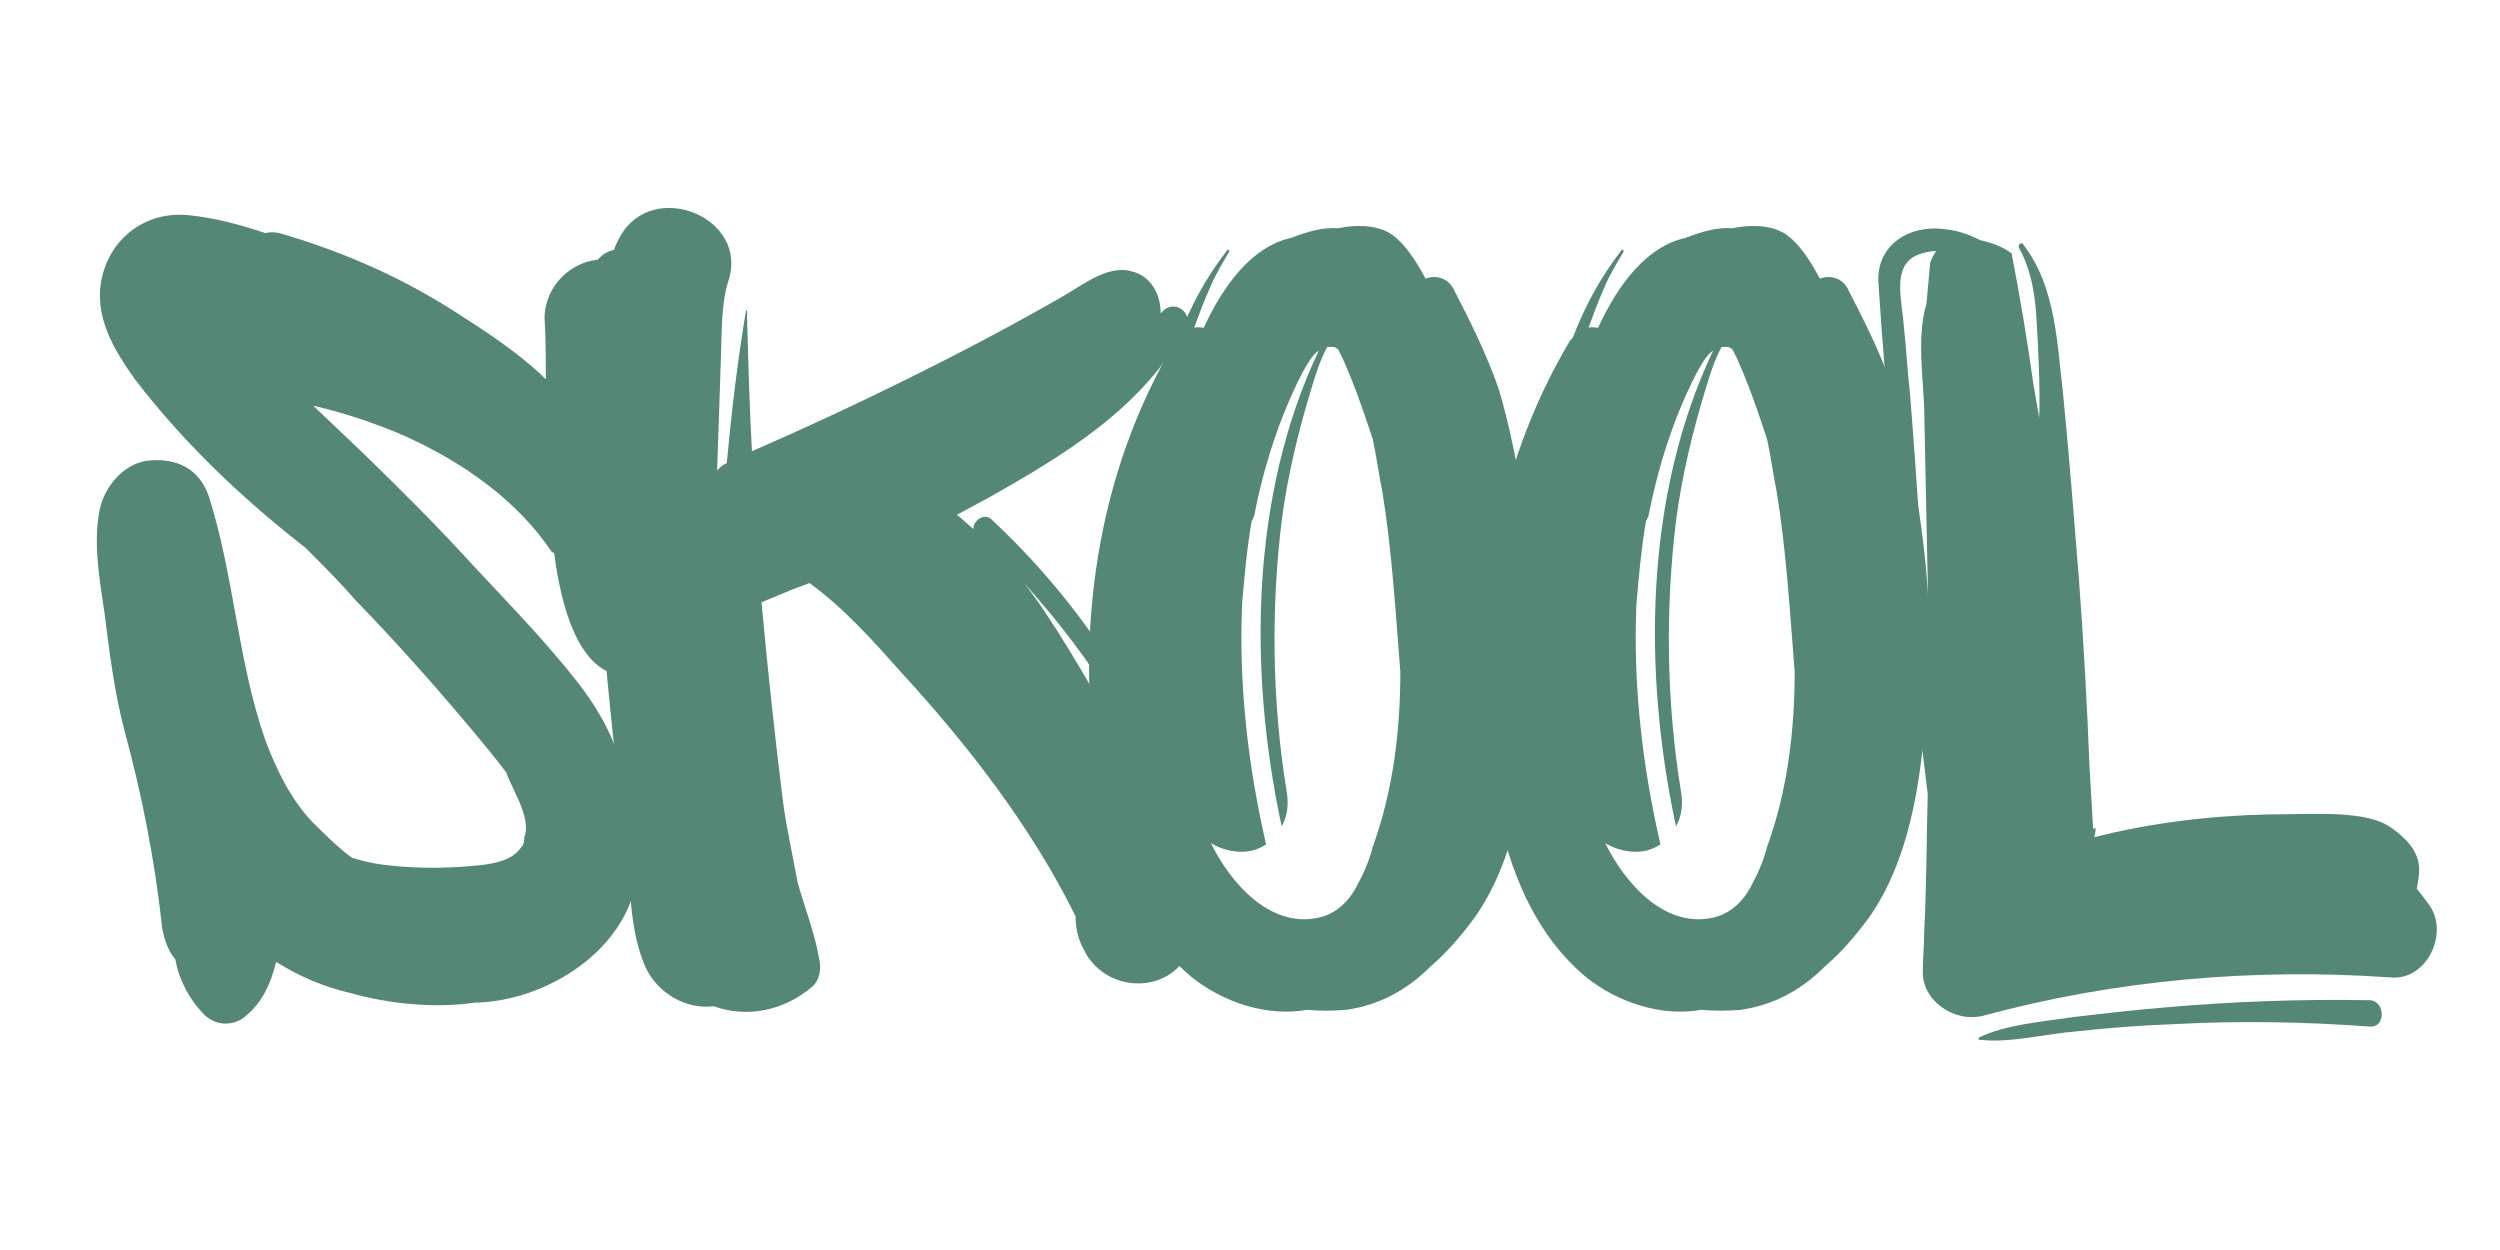
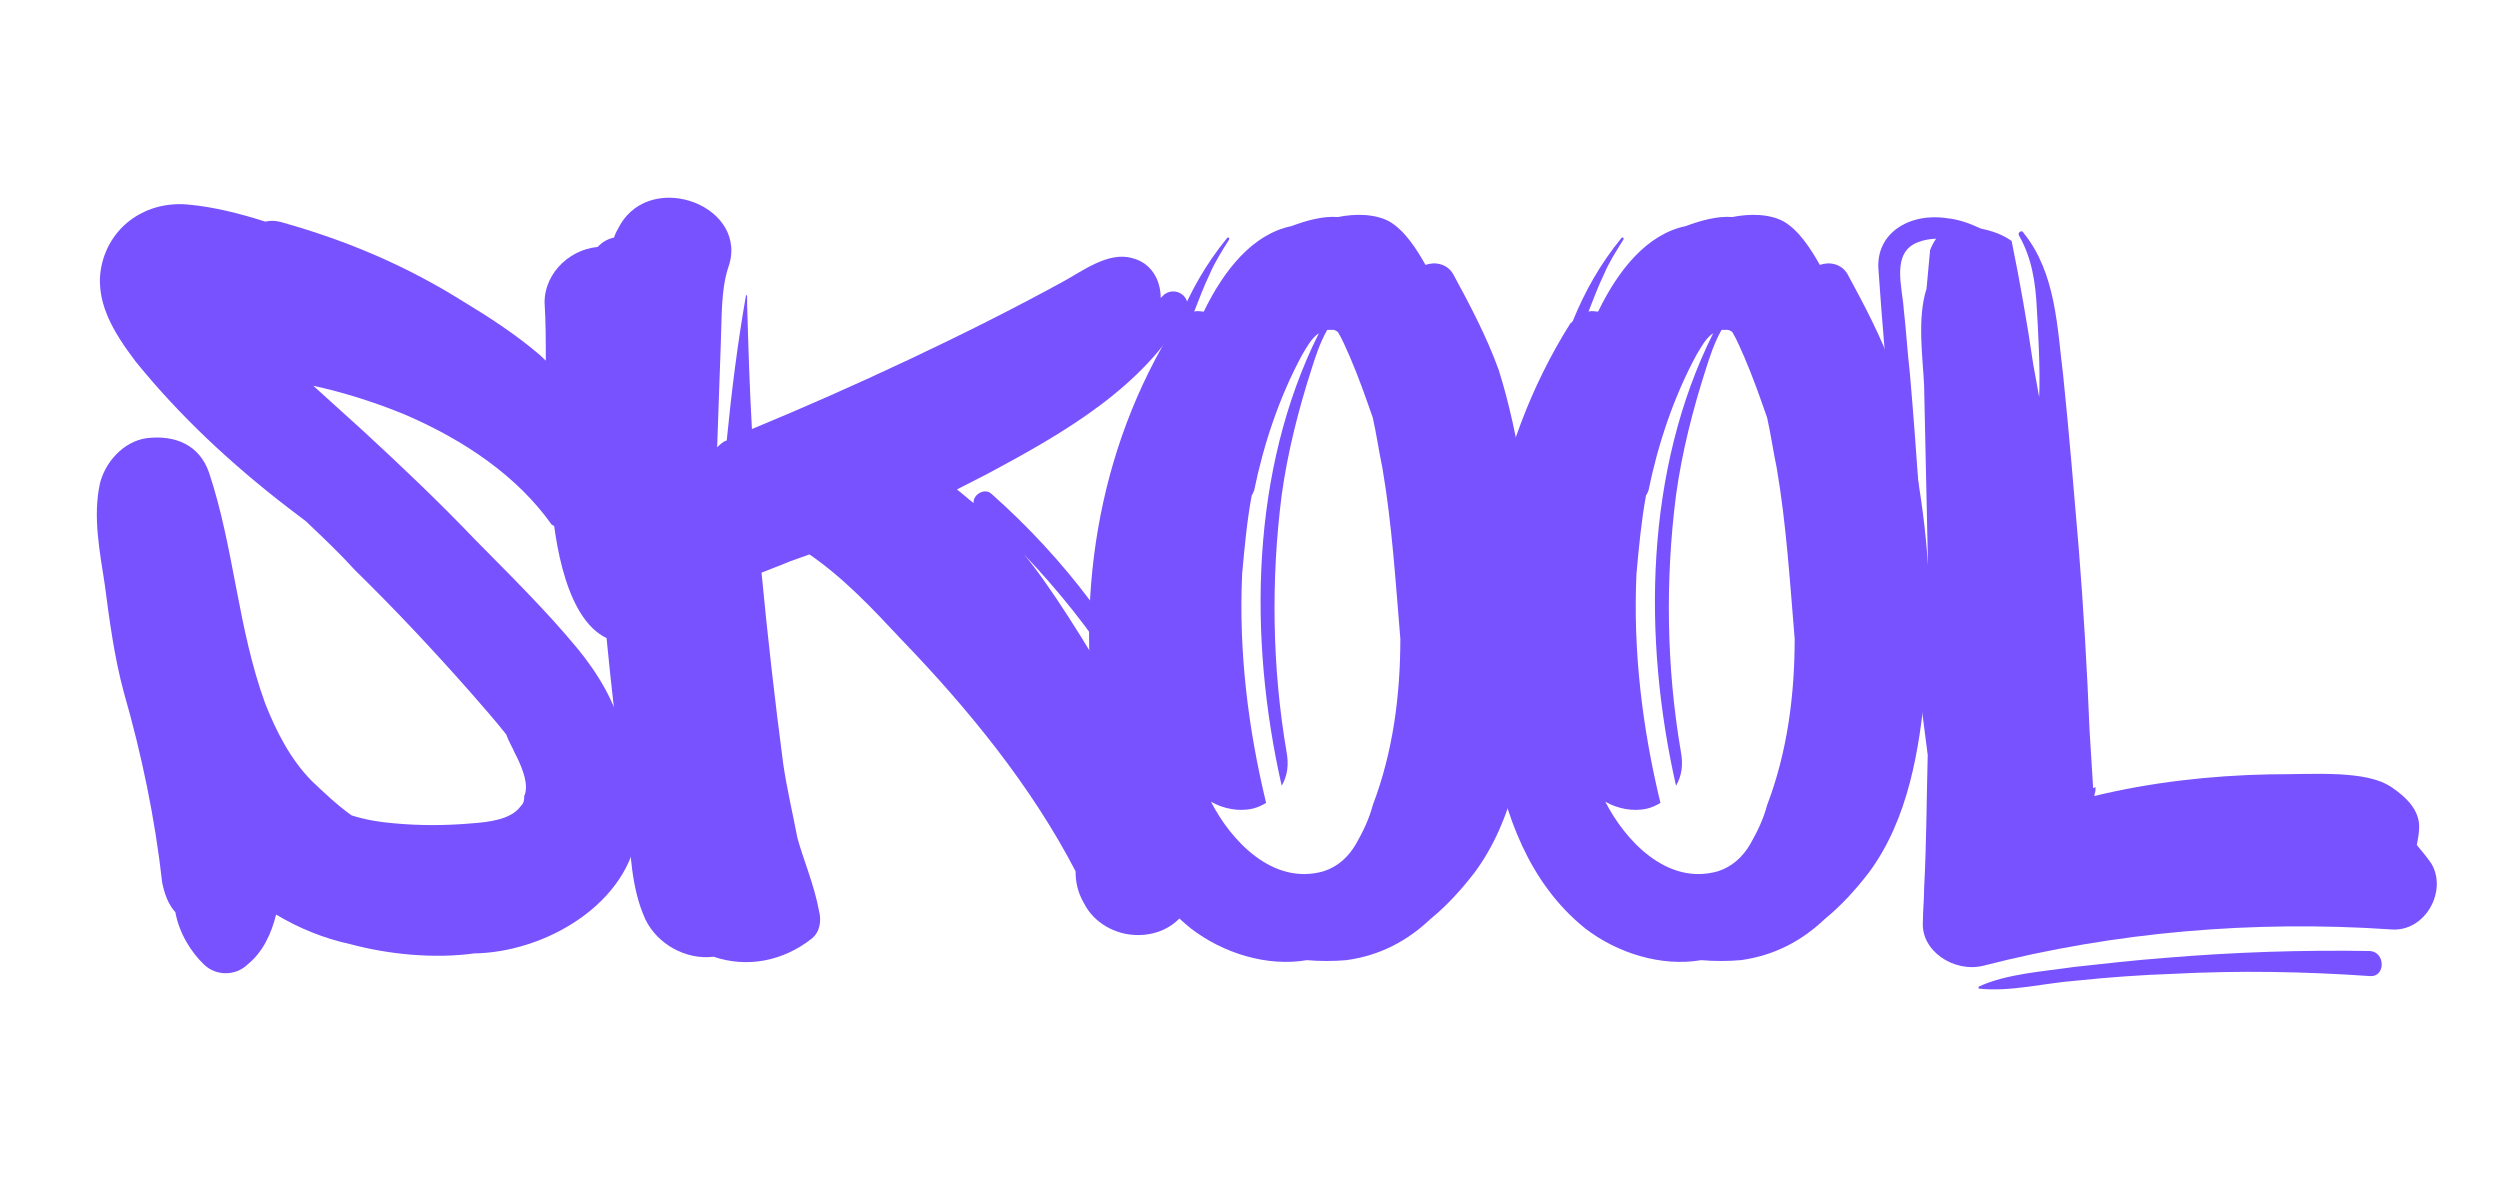
- <svg xmlns="http://www.w3.org/2000/svg" width="300" zoomAndPan="magnify" viewBox="0 0 224.88 112.5" height="150" preserveAspectRatio="xMidYMid meet" version="1.0">
-   <defs>
-     <g />
-   </defs>
-   <g fill="#558776" fill-opacity="1">
-     <g transform="translate(6.986885, 91.098)">
-       <g>
-         <path d="M 51.676 -39.16 C 51.566 -41.75 51.566 -44.34 51.676 -47.035 C 52.105 -52.105 53.184 -57.395 52.539 -62.465 C 52.215 -65.375 50.379 -67.75 47.25 -67.75 C 44.445 -67.75 41.965 -65.375 41.965 -62.465 C 42.074 -60.629 42.074 -58.797 42.074 -56.961 L 41.535 -57.5 C 39.375 -59.441 37.004 -61.062 34.629 -62.57 C 29.559 -65.914 24.273 -68.289 18.449 -70.016 C 17.801 -70.23 17.262 -70.23 16.828 -70.121 C 14.562 -70.879 12.191 -71.523 9.816 -71.742 C 6.148 -72.066 3.02 -69.801 2.156 -66.238 C 1.293 -62.68 3.238 -59.551 5.18 -56.852 C 9.168 -51.676 13.809 -47.145 18.879 -43.043 L 20.496 -41.75 C 22.008 -40.238 23.52 -38.73 24.922 -37.109 C 28.59 -33.336 32.039 -29.453 35.387 -25.461 C 36.465 -24.164 37.543 -22.871 38.512 -21.578 C 38.73 -20.93 39.055 -20.391 39.27 -19.852 C 39.699 -18.988 40.672 -16.938 40.133 -15.75 C 40.133 -15.426 40.133 -15.102 39.809 -14.781 C 38.945 -13.484 36.789 -13.27 35.387 -13.16 C 33.012 -12.945 30.746 -12.945 28.48 -13.16 C 27.188 -13.27 25.891 -13.484 24.598 -13.918 C 23.301 -14.887 22.117 -16.074 21.035 -17.152 C 19.094 -19.203 17.801 -21.898 16.828 -24.488 C 14.348 -31.609 14.023 -39.27 11.758 -46.391 C 10.895 -48.977 8.738 -49.949 6.148 -49.625 C 3.992 -49.301 2.375 -47.25 1.941 -45.309 C 1.293 -42.18 1.941 -38.836 2.375 -35.816 C 2.805 -32.363 3.238 -28.914 4.098 -25.566 C 5.719 -19.633 6.906 -13.594 7.551 -7.551 C 7.766 -6.473 8.09 -5.5 8.738 -4.746 C 9.062 -2.805 10.141 -0.973 11.328 0.215 C 12.406 1.293 14.133 1.293 15.211 0.215 C 16.613 -0.973 17.367 -2.695 17.801 -4.531 C 19.852 -3.238 22.117 -2.266 24.488 -1.727 C 27.941 -0.754 32.039 -0.324 35.707 -0.863 L 36.031 -0.863 C 42.828 -1.188 50.164 -6.258 50.379 -13.27 C 50.812 -16.074 50.164 -18.988 48.977 -21.684 C 48.332 -24.598 46.82 -27.293 44.879 -29.773 C 42.074 -33.336 38.836 -36.68 35.707 -40.023 C 32.473 -43.582 29.02 -47.035 25.566 -50.379 L 21.145 -54.586 C 23.949 -53.941 26.863 -52.969 29.559 -51.781 C 34.738 -49.41 39.484 -46.066 42.613 -41.426 C 42.723 -41.426 42.723 -41.32 42.828 -41.32 C 43.477 -36.25 45.309 -29.129 50.598 -30.422 C 52.105 -30.855 52.969 -32.473 52.539 -33.875 C 52.215 -35.707 51.781 -37.328 51.676 -39.16 Z M 51.676 -39.16 " />
-       </g>
-     </g>
-   </g>
-   <g fill="#558776" fill-opacity="1">
-     <g transform="translate(52.07766, 91.098)">
-       <g>
-         <path d="M 55.02 -4.207 C 57.609 -4.961 57.285 -8.199 56.852 -10.355 C 55.773 -14.562 54.371 -18.664 52.539 -22.656 C 48.977 -30.855 43.691 -38.191 37.109 -44.34 C 36.465 -44.988 35.387 -44.23 35.492 -43.477 C 34.953 -43.906 34.523 -44.34 33.984 -44.77 L 36.789 -46.281 C 43.691 -50.164 50.812 -54.48 54.586 -61.602 C 55.234 -62.895 53.727 -64.082 52.645 -63.219 L 52.324 -62.895 C 52.324 -64.621 51.461 -66.238 49.734 -66.672 C 47.574 -67.316 45.203 -65.375 43.477 -64.406 C 35.062 -59.551 24.488 -54.371 15.535 -50.488 C 15.32 -54.48 15.211 -58.363 15.102 -62.355 L 15.102 -63.109 C 15.102 -63.109 14.996 -63.219 14.996 -63.109 C 14.242 -58.578 13.699 -54.047 13.27 -49.41 C 12.945 -49.301 12.73 -49.086 12.406 -48.762 L 12.73 -58.473 C 12.836 -60.953 12.73 -63.543 13.379 -65.699 C 15.426 -71.523 6.582 -75.086 3.668 -69.801 C 3.453 -69.367 3.238 -69.043 3.129 -68.613 C 0.863 -68.074 0.648 -65.484 0.754 -63.543 C 0.754 -61.602 0.863 -59.66 0.863 -57.715 C 1.188 -50.273 1.512 -42.938 2.051 -35.602 C 2.59 -28.266 3.453 -20.93 4.316 -13.594 C 4.641 -10.355 4.641 -7.121 5.934 -4.098 C 7.012 -1.727 9.602 -0.215 12.082 -0.539 C 15.102 0.539 18.34 -0.109 20.93 -2.266 C 21.684 -2.914 21.793 -3.992 21.578 -4.855 C 21.145 -7.336 20.172 -9.711 19.633 -11.758 C 19.203 -14.133 18.664 -16.504 18.34 -18.879 C 17.586 -24.922 16.938 -30.961 16.398 -36.895 C 17.152 -37.219 18.016 -37.543 18.988 -37.973 L 20.715 -38.621 C 23.84 -36.355 26.43 -33.441 29.02 -30.531 C 34.953 -24.059 40.672 -16.723 44.664 -8.629 C 44.664 -7.551 44.879 -6.582 45.418 -5.609 C 46.281 -3.777 48.223 -2.59 50.273 -2.59 C 53.617 -2.59 55.668 -5.395 55.344 -8.309 C 54.805 -14.562 44.125 -33.551 40.023 -38.621 C 46.281 -31.719 51.027 -24.059 54.266 -15.32 C 55.02 -13.16 58.363 -6.043 54.91 -4.641 C 54.695 -4.531 54.805 -4.098 55.02 -4.207 Z M 55.02 -4.207 " />
-       </g>
-     </g>
-   </g>
-   <g fill="#558776" fill-opacity="1">
-     <g transform="translate(96.19756, 91.098)">
-       <g>
-         <path d="M 40.777 -46.281 C 40.238 -49.516 39.594 -52.863 38.621 -56.098 C 37.543 -59.227 36.031 -62.246 34.523 -65.16 C 33.984 -66.133 32.902 -66.348 32.039 -66.023 C 31.285 -67.426 30.207 -69.258 28.805 -70.121 C 27.508 -70.879 25.676 -70.879 24.164 -70.555 C 22.762 -70.664 21.359 -70.23 19.957 -69.691 C 16.504 -68.938 13.918 -65.59 12.082 -61.602 C 11.867 -61.602 11.543 -61.707 11.219 -61.602 C 11.652 -62.785 12.082 -63.973 12.621 -65.16 C 13.055 -66.238 13.699 -67.316 14.348 -68.398 C 14.457 -68.613 14.242 -68.719 14.133 -68.504 C 12.297 -66.133 10.895 -63.543 9.816 -60.738 C 9.711 -60.629 9.711 -60.52 9.602 -60.52 C 2.375 -48.438 0.43 -34.199 2.59 -20.391 C 3.668 -14.023 5.824 -7.551 10.895 -3.238 C 13.809 -0.863 17.801 0.43 21.359 -0.215 C 22.547 -0.109 23.734 -0.109 24.922 -0.215 C 27.941 -0.648 30.422 -2.051 32.473 -4.098 C 33.984 -5.395 35.277 -6.906 36.465 -8.523 C 40.023 -13.594 40.996 -20.172 41.535 -26.105 C 42.289 -32.902 41.859 -39.594 40.777 -46.281 Z M 27.293 -14.887 C 26.969 -13.594 26.43 -12.406 25.785 -11.219 C 25.137 -10.031 24.164 -9.062 22.871 -8.629 C 18.23 -7.227 14.457 -11.652 12.73 -15.211 C 13.809 -14.562 15.211 -14.242 16.504 -14.562 C 16.938 -14.672 17.367 -14.887 17.691 -15.102 C 16.074 -22.117 15.211 -29.453 15.535 -36.789 C 15.75 -39.27 15.965 -41.75 16.398 -44.23 C 16.504 -44.34 16.504 -44.445 16.613 -44.664 C 17.477 -49.086 18.879 -53.508 20.93 -57.5 C 21.359 -58.254 21.793 -59.117 22.438 -59.551 C 16.289 -46.605 16.074 -30.746 19.094 -16.723 C 19.633 -17.691 19.742 -18.77 19.527 -19.957 C 18.23 -27.941 18.125 -36.25 19.094 -44.23 C 19.633 -48.332 20.605 -52.324 21.793 -56.207 C 22.117 -57.285 22.547 -58.688 23.195 -59.875 L 23.734 -59.875 C 23.84 -59.875 24.059 -59.766 24.164 -59.66 C 24.598 -58.902 24.922 -58.039 25.246 -57.285 C 26 -55.449 26.648 -53.508 27.293 -51.566 C 27.617 -50.059 27.832 -48.438 28.156 -46.82 C 29.02 -41.535 29.344 -36.031 29.773 -30.637 C 29.773 -25.352 29.129 -19.957 27.293 -14.887 Z M 27.293 -14.887 " />
-       </g>
-     </g>
-   </g>
-   <g fill="#558776" fill-opacity="1">
-     <g transform="translate(131.6875, 91.098)">
-       <g>
-         <path d="M 40.777 -46.281 C 40.238 -49.516 39.594 -52.863 38.621 -56.098 C 37.543 -59.227 36.031 -62.246 34.523 -65.16 C 33.984 -66.133 32.902 -66.348 32.039 -66.023 C 31.285 -67.426 30.207 -69.258 28.805 -70.121 C 27.508 -70.879 25.676 -70.879 24.164 -70.555 C 22.762 -70.664 21.359 -70.23 19.957 -69.691 C 16.504 -68.938 13.918 -65.59 12.082 -61.602 C 11.867 -61.602 11.543 -61.707 11.219 -61.602 C 11.652 -62.785 12.082 -63.973 12.621 -65.16 C 13.055 -66.238 13.699 -67.316 14.348 -68.398 C 14.457 -68.613 14.242 -68.719 14.133 -68.504 C 12.297 -66.133 10.895 -63.543 9.816 -60.738 C 9.711 -60.629 9.711 -60.52 9.602 -60.52 C 2.375 -48.438 0.43 -34.199 2.59 -20.391 C 3.668 -14.023 5.824 -7.551 10.895 -3.238 C 13.809 -0.863 17.801 0.43 21.359 -0.215 C 22.547 -0.109 23.734 -0.109 24.922 -0.215 C 27.941 -0.648 30.422 -2.051 32.473 -4.098 C 33.984 -5.395 35.277 -6.906 36.465 -8.523 C 40.023 -13.594 40.996 -20.172 41.535 -26.105 C 42.289 -32.902 41.859 -39.594 40.777 -46.281 Z M 27.293 -14.887 C 26.969 -13.594 26.43 -12.406 25.785 -11.219 C 25.137 -10.031 24.164 -9.062 22.871 -8.629 C 18.23 -7.227 14.457 -11.652 12.73 -15.211 C 13.809 -14.562 15.211 -14.242 16.504 -14.562 C 16.938 -14.672 17.367 -14.887 17.691 -15.102 C 16.074 -22.117 15.211 -29.453 15.535 -36.789 C 15.75 -39.27 15.965 -41.75 16.398 -44.23 C 16.504 -44.34 16.504 -44.445 16.613 -44.664 C 17.477 -49.086 18.879 -53.508 20.93 -57.5 C 21.359 -58.254 21.793 -59.117 22.438 -59.551 C 16.289 -46.605 16.074 -30.746 19.094 -16.723 C 19.633 -17.691 19.742 -18.77 19.527 -19.957 C 18.23 -27.941 18.125 -36.25 19.094 -44.23 C 19.633 -48.332 20.605 -52.324 21.793 -56.207 C 22.117 -57.285 22.547 -58.688 23.195 -59.875 L 23.734 -59.875 C 23.84 -59.875 24.059 -59.766 24.164 -59.66 C 24.598 -58.902 24.922 -58.039 25.246 -57.285 C 26 -55.449 26.648 -53.508 27.293 -51.566 C 27.617 -50.059 27.832 -48.438 28.156 -46.82 C 29.02 -41.535 29.344 -36.031 29.773 -30.637 C 29.773 -25.352 29.129 -19.957 27.293 -14.887 Z M 27.293 -14.887 " />
-       </g>
-     </g>
-   </g>
-   <g fill="#558776" fill-opacity="1">
-     <g transform="translate(167.1773, 91.098)">
-       <g>
-         <path d="M 47.898 -3.129 C 51.027 -2.805 53.078 -6.797 51.566 -9.387 C 51.137 -10.031 50.703 -10.574 50.273 -11.113 C 50.379 -11.652 50.488 -12.297 50.488 -12.836 C 50.488 -14.457 49.301 -15.645 48.113 -16.504 C 46.82 -17.477 44.988 -17.691 43.367 -17.801 C 41.32 -17.91 39.16 -17.801 37.004 -17.801 C 31.719 -17.691 26.324 -17.047 21.254 -15.75 C 21.254 -15.965 21.359 -16.074 21.359 -16.398 L 21.359 -16.613 C 21.254 -16.504 21.145 -16.504 21.145 -16.504 L 20.82 -22.008 C 20.605 -27.727 20.281 -33.441 19.852 -39.16 C 19.418 -44.555 18.988 -50.059 18.449 -55.559 C 17.91 -60.09 17.801 -65.27 14.887 -69.043 C 14.781 -69.367 14.348 -69.152 14.457 -68.828 C 15.645 -66.672 15.965 -64.297 16.074 -61.922 C 16.184 -60.09 16.398 -56.098 16.289 -53.508 L 15.75 -56.637 C 15.211 -60.52 14.562 -64.406 13.809 -68.289 C 12.945 -68.938 11.977 -69.258 11.004 -69.477 C 10.141 -69.906 9.062 -70.34 7.984 -70.445 C 4.641 -70.984 1.512 -69.043 1.832 -65.484 C 2.48 -55.344 3.559 -45.203 4.531 -34.953 C 5.07 -29.883 5.609 -24.703 6.258 -19.633 C 6.148 -15.426 6.148 -11.219 5.934 -7.012 C 5.934 -5.934 5.824 -4.961 5.824 -3.883 C 5.609 -1.078 8.629 0.973 11.219 0.324 C 23.195 -2.914 35.602 -3.992 47.898 -3.129 Z M 4.098 -61.816 C 3.992 -63.867 2.914 -67.211 5.395 -68.18 C 5.934 -68.398 6.582 -68.504 7.012 -68.504 C 6.797 -68.18 6.582 -67.75 6.473 -67.426 L 6.148 -63.758 C 5.285 -60.953 5.824 -57.176 5.934 -54.586 C 6.043 -49.301 6.148 -44.016 6.258 -38.73 L 6.258 -32.797 C 5.719 -40.457 5.285 -48.113 4.641 -55.883 C 4.422 -57.824 4.316 -59.875 4.098 -61.816 Z M 46.066 1.293 C 47.469 1.402 47.469 -0.973 46.066 -1.078 C 39.914 -1.188 33.766 -0.973 27.617 -0.43 C 24.922 -0.215 22.223 0.109 19.418 0.43 C 16.613 0.863 13.379 1.078 10.895 2.266 C 10.789 2.375 10.789 2.48 10.895 2.48 C 13.699 2.805 16.828 1.941 19.633 1.727 C 22.547 1.402 25.461 1.188 28.371 1.078 C 34.305 0.754 40.133 0.863 46.066 1.293 Z M 46.066 1.293 " />
-       </g>
-     </g>
-   </g>
+ <svg xmlns="http://www.w3.org/2000/svg" width="122" height="58" viewBox="0 0 122 58" fill="none">
+   <path d="M31.841 26.777C31.781 25.442 31.781 24.106 31.841 22.717C32.074 20.103 32.658 17.376 32.309 14.762C32.133 13.262 31.137 12.037 29.441 12.037C27.92 12.037 26.575 13.262 26.575 14.762C26.635 15.709 26.635 16.653 26.635 17.6L26.342 17.322C25.171 16.321 23.885 15.485 22.598 14.708C19.848 12.984 16.983 11.759 13.825 10.869C13.473 10.758 13.181 10.758 12.946 10.815C11.717 10.424 10.431 10.092 9.144 9.979C7.155 9.812 5.458 10.98 4.99 12.817C4.522 14.651 5.577 16.264 6.63 17.656C8.792 20.324 11.308 22.66 14.057 24.775L14.934 25.442C15.754 26.221 16.574 26.998 17.334 27.834C19.323 29.78 21.193 31.781 23.008 33.84C23.593 34.508 24.178 35.175 24.703 35.841C24.822 36.176 24.997 36.454 25.114 36.731C25.347 37.177 25.874 38.234 25.582 38.846C25.582 39.013 25.582 39.18 25.406 39.346C24.938 40.014 23.769 40.125 23.008 40.181C21.721 40.292 20.492 40.292 19.264 40.181C18.563 40.125 17.86 40.014 17.158 39.791C16.455 39.291 15.813 38.679 15.227 38.123C14.174 37.066 13.473 35.676 12.946 34.341C11.601 30.67 11.425 26.721 10.196 23.049C9.728 21.716 8.559 21.215 7.155 21.382C5.986 21.549 5.109 22.606 4.874 23.607C4.522 25.22 4.874 26.944 5.109 28.501C5.342 30.281 5.577 32.059 6.043 33.785C6.922 36.844 7.566 39.958 7.915 43.073C8.032 43.629 8.207 44.13 8.559 44.519C8.735 45.52 9.319 46.465 9.963 47.077C10.548 47.633 11.484 47.633 12.069 47.077C12.829 46.465 13.238 45.577 13.473 44.63C14.585 45.297 15.813 45.798 17.099 46.076C18.971 46.577 21.193 46.799 23.182 46.521H23.358C27.043 46.354 31.021 43.74 31.137 40.125C31.373 38.679 31.021 37.177 30.377 35.787C30.028 34.285 29.208 32.895 28.155 31.616C26.635 29.78 24.879 28.056 23.182 26.332C21.428 24.497 19.556 22.717 17.684 20.993L15.286 18.824C16.807 19.156 18.387 19.658 19.848 20.27C22.657 21.492 25.23 23.216 26.927 25.609C26.986 25.609 26.986 25.663 27.043 25.663C27.395 28.277 28.388 31.948 31.256 31.282C32.074 31.058 32.542 30.225 32.309 29.502C32.133 28.557 31.898 27.721 31.841 26.777Z" fill="#7752FE" />
+   <path d="M58.103 44.797C59.507 44.408 59.331 42.739 59.096 41.627C58.512 39.458 57.751 37.344 56.758 35.286C54.826 31.058 51.961 27.276 48.392 24.107C48.042 23.772 47.458 24.163 47.515 24.552C47.223 24.33 46.99 24.107 46.697 23.885L48.218 23.106C51.961 21.104 55.822 18.878 57.868 15.207C58.219 14.54 57.402 13.928 56.815 14.373L56.642 14.54C56.642 13.65 56.173 12.817 55.237 12.593C54.066 12.261 52.78 13.262 51.844 13.761C47.282 16.264 41.548 18.935 36.694 20.937C36.577 18.878 36.518 16.877 36.459 14.818V14.43C36.459 14.43 36.401 14.373 36.401 14.43C35.993 16.766 35.698 19.102 35.465 21.492C35.289 21.549 35.173 21.66 34.997 21.827L35.173 16.82C35.23 15.541 35.173 14.206 35.525 13.095C36.634 10.092 31.839 8.255 30.259 10.98C30.143 11.204 30.026 11.371 29.967 11.592C28.738 11.87 28.622 13.205 28.679 14.206C28.679 15.207 28.738 16.208 28.738 17.211C28.914 21.047 29.09 24.829 29.382 28.611C29.674 32.394 30.143 36.176 30.611 39.958C30.786 41.627 30.786 43.295 31.488 44.853C32.072 46.076 33.476 46.855 34.821 46.688C36.459 47.244 38.215 46.91 39.619 45.798C40.028 45.464 40.087 44.908 39.97 44.463C39.735 43.184 39.208 41.96 38.916 40.904C38.683 39.68 38.39 38.457 38.215 37.233C37.806 34.117 37.454 31.004 37.162 27.945C37.571 27.778 38.039 27.611 38.566 27.389L39.502 27.055C41.197 28.223 42.601 29.725 44.005 31.226C47.223 34.563 50.323 38.345 52.488 42.517C52.488 43.073 52.605 43.573 52.897 44.074C53.365 45.019 54.418 45.631 55.53 45.631C57.343 45.631 58.455 44.185 58.279 42.683C57.986 39.458 52.196 29.669 49.972 27.055C53.365 30.613 55.938 34.563 57.694 39.068C58.103 40.181 59.916 43.851 58.044 44.574C57.927 44.63 57.986 44.853 58.103 44.797Z" fill="#7752FE" />
+   <path d="M74.303 23.105C74.011 21.438 73.662 19.712 73.134 18.045C72.55 16.431 71.73 14.875 70.912 13.372C70.62 12.871 70.033 12.76 69.565 12.927C69.156 12.204 68.572 11.26 67.811 10.815C67.108 10.424 66.115 10.424 65.295 10.591C64.535 10.535 63.775 10.758 63.014 11.036C61.142 11.425 59.74 13.151 58.744 15.207C58.628 15.207 58.452 15.153 58.276 15.207C58.511 14.597 58.744 13.985 59.036 13.372C59.272 12.816 59.621 12.261 59.973 11.703C60.032 11.592 59.915 11.538 59.856 11.649C58.861 12.871 58.1 14.206 57.516 15.652C57.459 15.709 57.459 15.765 57.399 15.765C53.481 21.994 52.426 29.334 53.597 36.453C54.182 39.736 55.351 43.073 58.1 45.297C59.68 46.521 61.845 47.188 63.775 46.855C64.418 46.91 65.062 46.91 65.706 46.855C67.343 46.632 68.688 45.909 69.8 44.853C70.62 44.185 71.321 43.406 71.965 42.572C73.895 39.958 74.422 36.566 74.714 33.507C75.123 30.003 74.89 26.553 74.303 23.105ZM66.992 39.291C66.816 39.958 66.524 40.57 66.174 41.182C65.823 41.794 65.295 42.294 64.594 42.517C62.078 43.24 60.032 40.959 59.096 39.124C59.68 39.458 60.441 39.623 61.142 39.458C61.377 39.402 61.61 39.291 61.786 39.18C60.909 35.563 60.441 31.781 60.617 27.999C60.733 26.72 60.849 25.442 61.085 24.163C61.142 24.106 61.142 24.052 61.201 23.939C61.669 21.66 62.43 19.38 63.541 17.322C63.775 16.933 64.01 16.488 64.359 16.264C61.025 22.938 60.909 31.115 62.546 38.345C62.838 37.845 62.898 37.289 62.781 36.677C62.078 32.561 62.021 28.277 62.546 24.163C62.838 22.048 63.366 19.99 64.01 17.988C64.185 17.432 64.418 16.709 64.77 16.097H65.062C65.12 16.097 65.238 16.154 65.295 16.208C65.53 16.599 65.706 17.044 65.882 17.432C66.291 18.379 66.642 19.38 66.992 20.381C67.168 21.158 67.284 21.994 67.46 22.828C67.928 25.552 68.104 28.39 68.337 31.171C68.337 33.896 67.987 36.677 66.992 39.291Z" fill="#7752FE" />
+   <path d="M93.547 23.105C93.254 21.438 92.905 19.712 92.378 18.045C91.793 16.431 90.973 14.875 90.156 13.372C89.864 12.871 89.277 12.76 88.809 12.927C88.4 12.204 87.815 11.26 87.055 10.815C86.352 10.424 85.358 10.424 84.539 10.591C83.778 10.535 83.018 10.758 82.257 11.036C80.385 11.425 78.983 13.151 77.987 15.207C77.871 15.207 77.695 15.153 77.519 15.207C77.755 14.597 77.987 13.985 78.28 13.372C78.515 12.816 78.864 12.261 79.216 11.703C79.275 11.592 79.159 11.538 79.1 11.649C78.104 12.871 77.344 14.206 76.759 15.652C76.702 15.709 76.702 15.765 76.643 15.765C72.724 21.994 71.669 29.334 72.841 36.453C73.425 39.736 74.594 43.073 77.344 45.297C78.924 46.521 81.088 47.188 83.018 46.855C83.662 46.91 84.306 46.91 84.95 46.855C86.587 46.632 87.932 45.909 89.044 44.853C89.864 44.185 90.565 43.406 91.208 42.572C93.138 39.958 93.665 36.566 93.958 33.507C94.367 30.003 94.133 26.553 93.547 23.105ZM86.235 39.291C86.059 39.958 85.767 40.57 85.418 41.182C85.066 41.794 84.539 42.294 83.838 42.517C81.321 43.24 79.275 40.959 78.339 39.124C78.924 39.458 79.684 39.623 80.385 39.458C80.62 39.402 80.853 39.291 81.029 39.18C80.152 35.563 79.684 31.781 79.86 27.999C79.976 26.72 80.093 25.442 80.328 24.163C80.385 24.106 80.385 24.052 80.445 23.939C80.913 21.66 81.673 19.38 82.785 17.322C83.018 16.933 83.253 16.488 83.603 16.264C80.269 22.938 80.152 31.115 81.79 38.345C82.082 37.845 82.141 37.289 82.025 36.677C81.321 32.561 81.264 28.277 81.79 24.163C82.082 22.048 82.609 19.99 83.253 17.988C83.429 17.432 83.662 16.709 84.013 16.097H84.306C84.363 16.097 84.481 16.154 84.539 16.208C84.774 16.599 84.95 17.044 85.125 17.432C85.534 18.379 85.886 19.38 86.235 20.381C86.411 21.158 86.528 21.994 86.703 22.828C87.171 25.552 87.347 28.39 87.58 31.171C87.58 33.896 87.231 36.677 86.235 39.291Z" fill="#7752FE" />
+   <path d="M116.651 45.353C118.348 45.52 119.46 43.462 118.64 42.127C118.407 41.794 118.172 41.514 117.939 41.236C117.996 40.959 118.056 40.626 118.056 40.348C118.056 39.513 117.412 38.9 116.768 38.457C116.067 37.956 115.073 37.845 114.194 37.789C113.085 37.732 111.913 37.789 110.744 37.789C107.878 37.845 104.953 38.177 102.204 38.846C102.204 38.735 102.261 38.679 102.261 38.512V38.401C102.204 38.457 102.145 38.457 102.145 38.457L101.969 35.62C101.853 32.672 101.677 29.725 101.444 26.777C101.209 23.996 100.976 21.158 100.683 18.323C100.391 15.986 100.332 13.316 98.752 11.371C98.695 11.203 98.459 11.314 98.519 11.481C99.163 12.593 99.336 13.817 99.396 15.042C99.455 15.986 99.571 18.045 99.512 19.38L99.22 17.767C98.927 15.765 98.576 13.761 98.167 11.759C97.699 11.425 97.174 11.26 96.646 11.147C96.178 10.925 95.594 10.702 95.009 10.648C93.196 10.37 91.499 11.371 91.673 13.205C92.025 18.433 92.609 23.661 93.137 28.946C93.429 31.56 93.721 34.23 94.073 36.844C94.014 39.013 94.014 41.182 93.897 43.351C93.897 43.907 93.838 44.408 93.838 44.964C93.721 46.41 95.359 47.468 96.763 47.133C103.257 45.464 109.984 44.908 116.651 45.353ZM92.902 15.096C92.844 14.039 92.26 12.315 93.605 11.816C93.897 11.703 94.249 11.649 94.482 11.649C94.365 11.816 94.249 12.037 94.189 12.204L94.014 14.095C93.546 15.541 93.838 17.489 93.897 18.824C93.956 21.549 94.014 24.273 94.073 26.998V30.057C93.781 26.108 93.546 22.161 93.196 18.155C93.078 17.154 93.02 16.097 92.902 15.096ZM115.658 47.633C116.418 47.689 116.418 46.465 115.658 46.41C112.322 46.354 108.988 46.465 105.654 46.745C104.193 46.855 102.729 47.022 101.209 47.188C99.688 47.411 97.934 47.522 96.587 48.134C96.53 48.191 96.53 48.245 96.587 48.245C98.108 48.412 99.804 47.967 101.325 47.856C102.905 47.689 104.485 47.578 106.063 47.522C109.281 47.355 112.441 47.411 115.658 47.633Z" fill="#7752FE" />
</svg>
